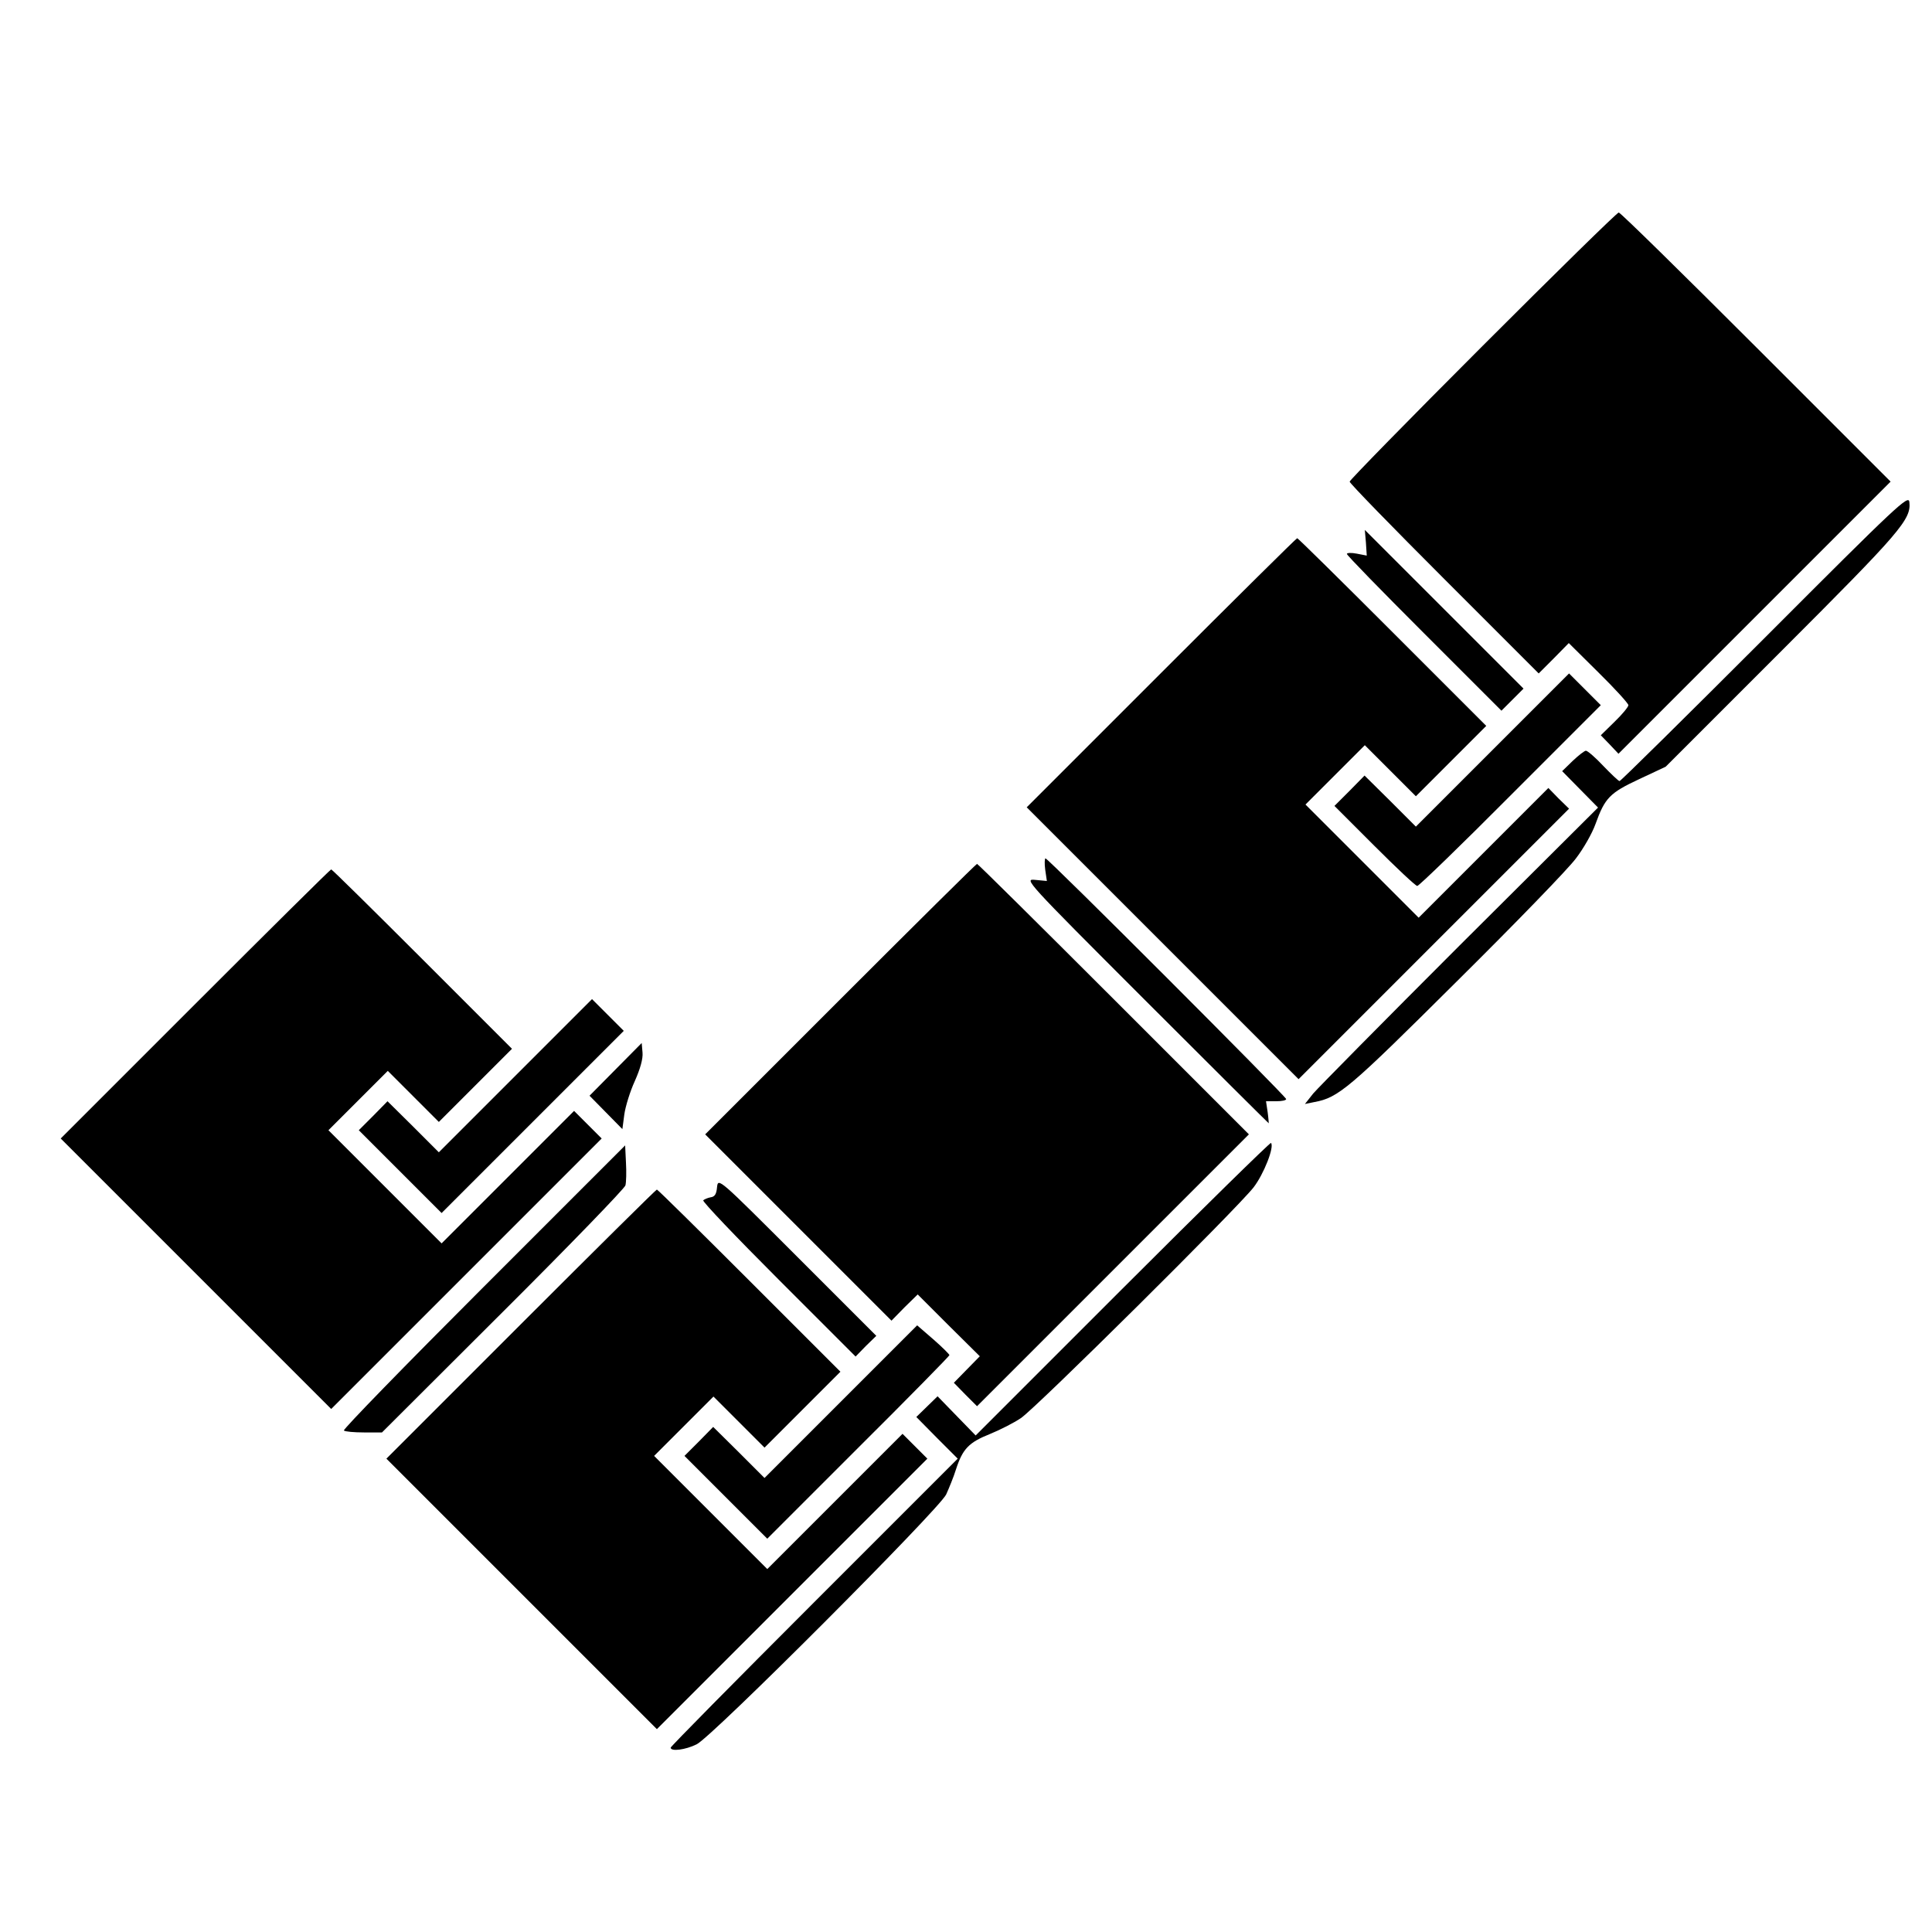
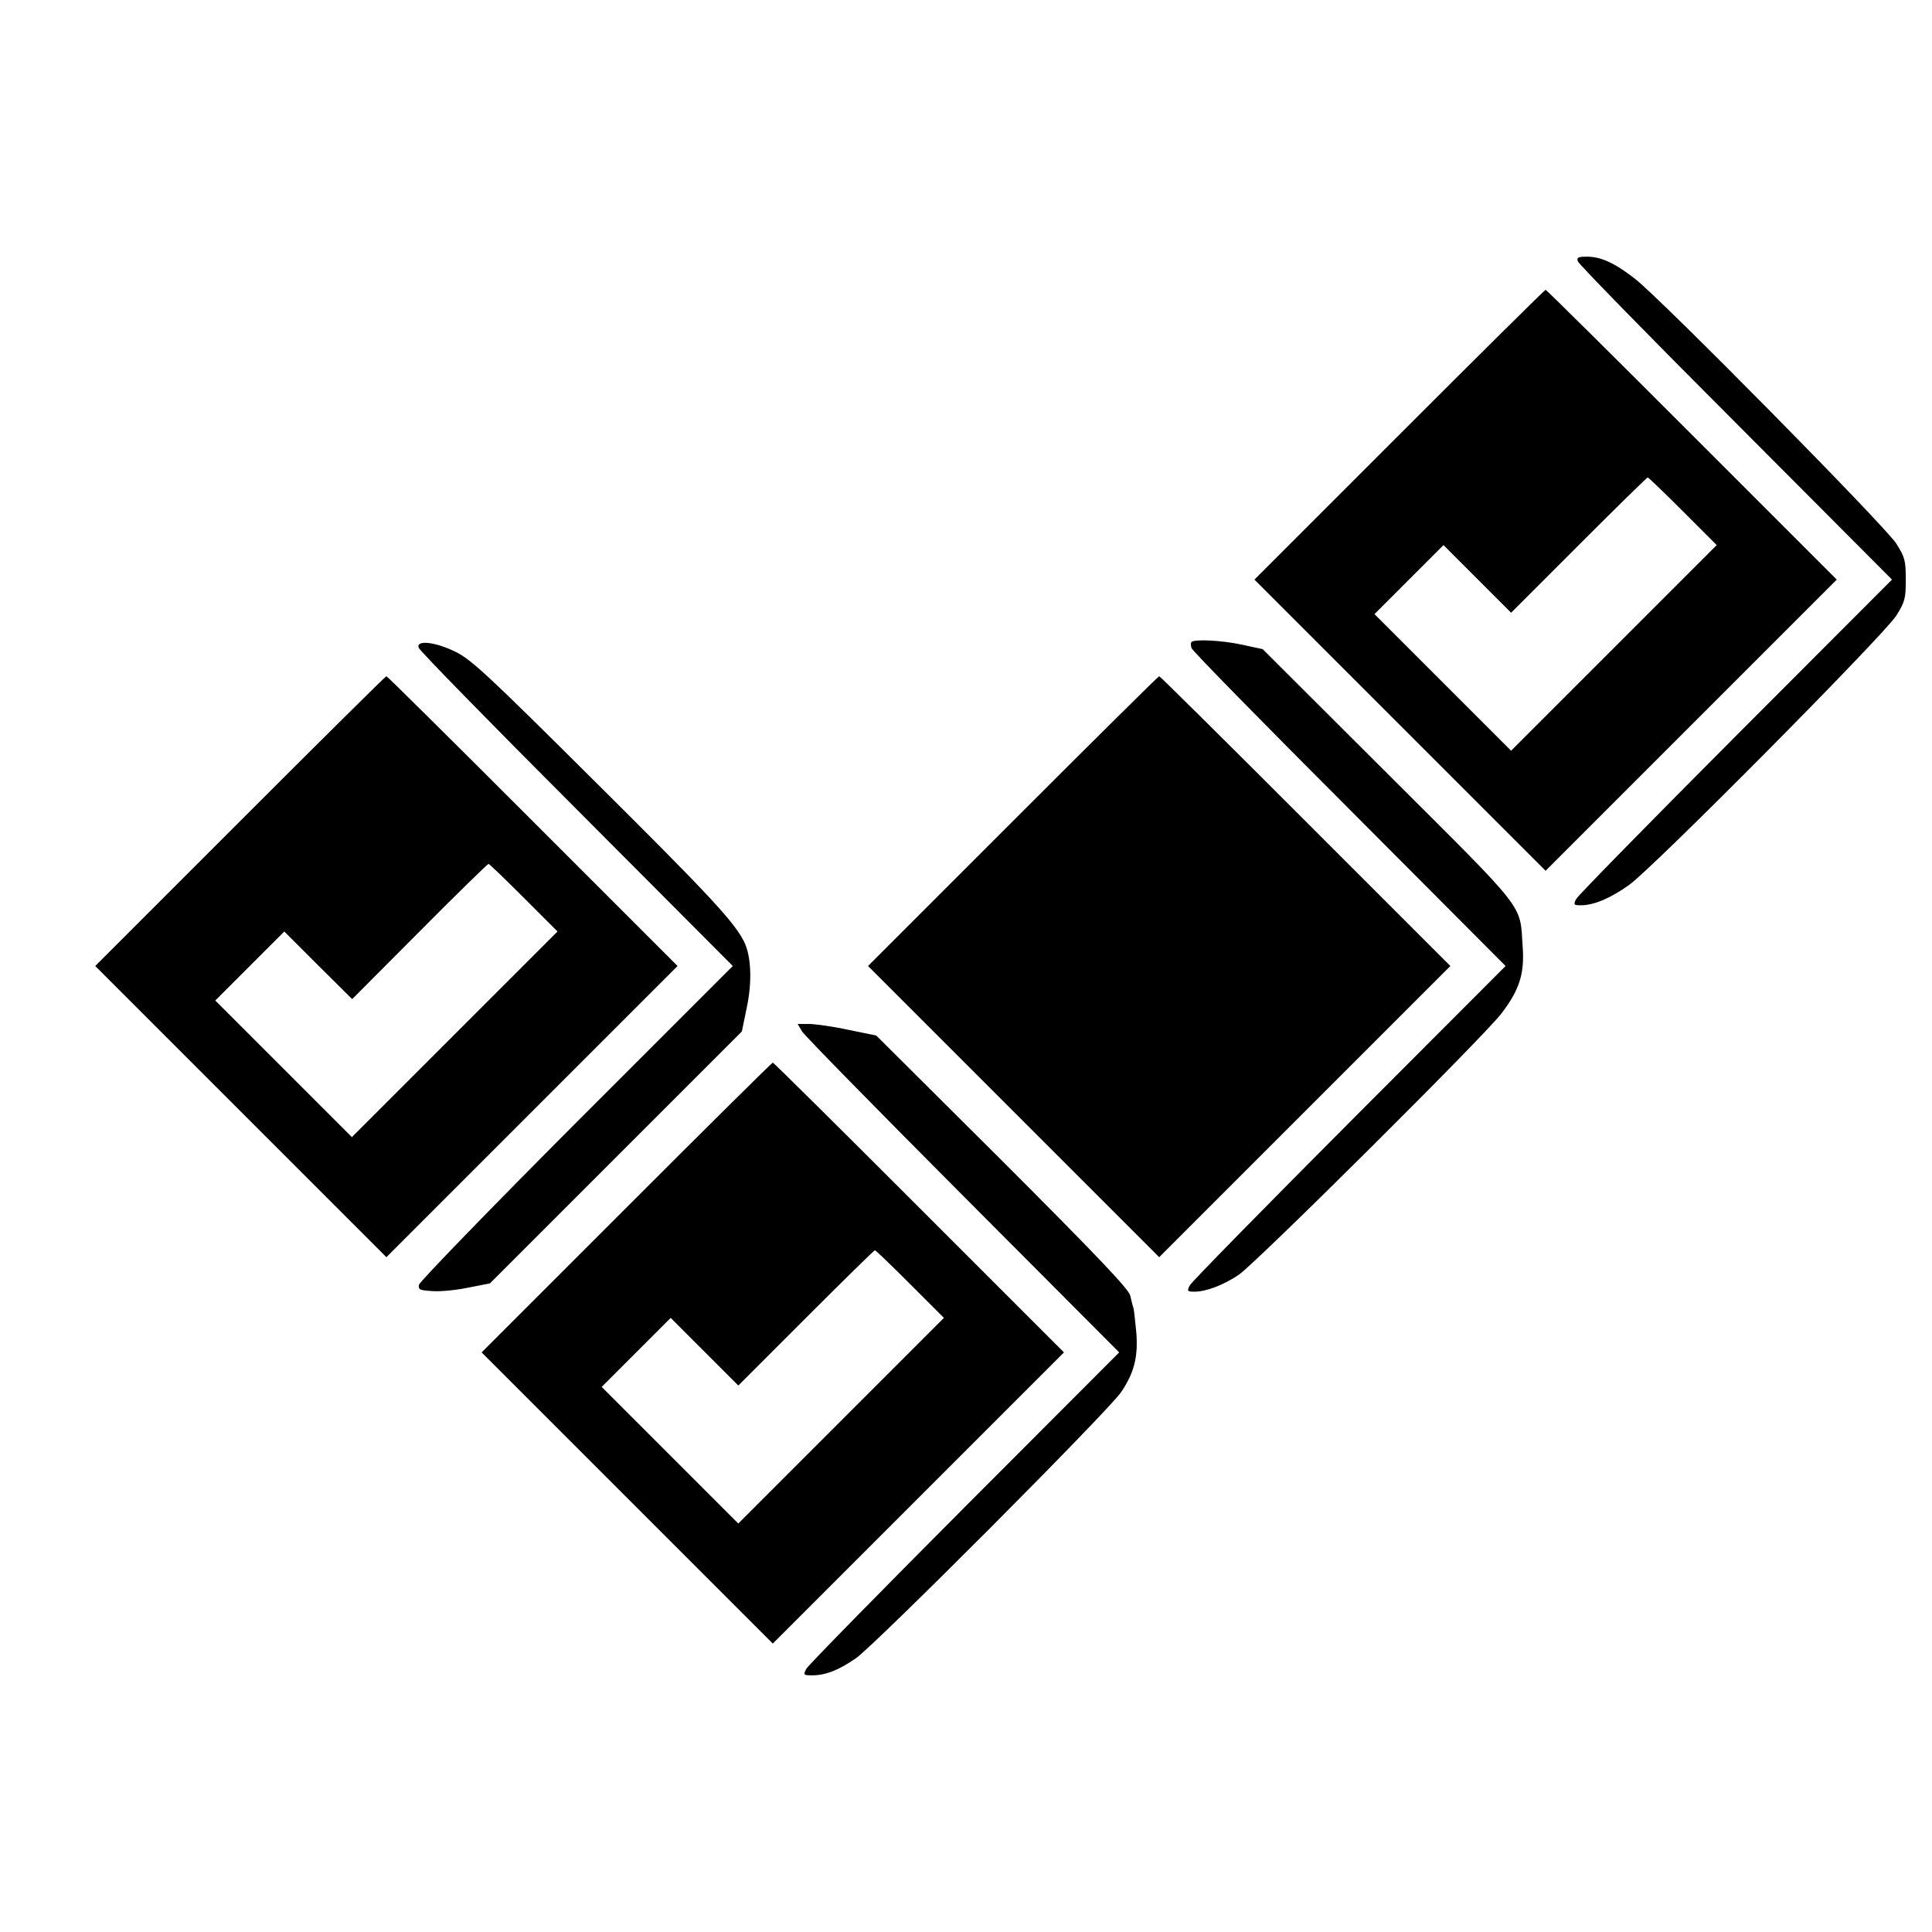
<svg xmlns="http://www.w3.org/2000/svg" version="1" width="933.333" height="933.333" viewBox="0 0 700 700">
-   <path d="M537.2 125.3C510.7 151.8 489 174 489 174.5c0 .6 15.4 16.4 34.3 35.3l34.2 34.2 5.5-5.5 5.4-5.5 10.8 10.7c6 5.9 10.8 11.2 10.8 11.8 0 .6-2.2 3.3-5 6l-5 4.9 3.2 3.3 3.2 3.4 49.3-49.3 49.3-49.3-48.7-48.7C609.4 98.9 587.1 77 586.5 77c-.6 0-22.7 21.7-49.3 48.3z" />
-   <path d="M639.5 231c-28.6 28.6-52.3 52-52.7 52-.4 0-3-2.5-5.9-5.5-2.8-3-5.7-5.5-6.3-5.5-.5 0-2.7 1.7-4.8 3.7l-3.8 3.7 6.5 6.6 6.5 6.6-50.1 49.9c-27.5 27.5-51.4 51.7-53.1 53.7l-3 3.8 3.4-.7c8.8-1.6 12.6-4.9 51.6-43.7 21.1-20.9 40.6-41 43.2-44.6 2.7-3.5 5.9-9.1 7.1-12.5 3.4-9.4 5.1-11.2 15.8-16.2l9.6-4.5 42.2-42.2c43-43 46.8-47.4 46.1-53.7-.3-2.7-3.8.5-52.3 49.1zM494.9 196.6l.3 4.7-3.6-.7c-2-.4-3.6-.3-3.6.1 0 .5 12.6 13.4 28 28.8l28 28 4-4 4-4-28.8-28.8-28.7-28.7.4 4.6z" />
-   <path d="M420.7 243.8L372 292.5l49.3 49.3 49.2 49.2 49-49 49-49-3.8-3.7-3.7-3.8-23.5 23.5-23.5 23.5-20.5-20.5-20.5-20.5 10.7-10.7 10.8-10.8 9.2 9.2 9.3 9.3 12.8-12.8 12.7-12.7-34-34c-18.7-18.7-34.2-34-34.5-34-.3 0-22.4 21.9-49.3 48.8z" />
-   <path d="M540.7 271.8L513 299.5l-9.3-9.3-9.3-9.2-5.4 5.5-5.5 5.5 14.5 14.5c8 8 14.9 14.5 15.5 14.5.6 0 15.8-14.7 33.8-32.8l32.7-32.7-5.8-5.8-5.7-5.7-27.8 27.8zM378.7 315.1l.6 4.1-4.2-.4c-4.1-.4-4.1-.3 40.1 43.9 24.4 24.4 44.4 44.3 44.5 44.3 0 0-.1-1.8-.4-4l-.6-4h3.7c2 0 3.6-.3 3.6-.8 0-.9-86.2-87.2-87.2-87.2-.3 0-.4 1.9-.1 4.1zM304.5 362l-49 49 33.7 33.7 33.8 33.8 4.7-4.8 4.8-4.7 11.2 11.2 11.3 11.2-4.7 4.8-4.7 4.8 4.2 4.3 4.2 4.2 49.3-49.3 49.2-49.2-49-49c-26.9-26.9-49.2-49-49.5-49-.3 0-22.6 22.1-49.5 49zM70.7 363.8L22 412.5l49 49 49 49 49-49 49-49-5-5-5-5-24 24-24 24-20.5-20.5-20.5-20.5 10.7-10.7 10.8-10.8 9.2 9.2 9.3 9.3 13.3-13.3 13.2-13.2-32.5-32.5c-17.9-17.9-32.7-32.5-33-32.5-.3 0-22.4 21.9-49.3 48.8z" />
-   <path d="M186.7 389.8L159 417.5l-9.3-9.3-9.3-9.2-5.2 5.3-5.2 5.2 15 15 15 15 33-33 33-33-5.8-5.8-5.7-5.7-27.8 27.8zM223 387.5l-9.4 9.5 5.9 6 6 6.1.7-5.3c.4-2.9 2.1-8.4 3.8-12.1 2-4.5 3-8.1 2.8-10.3l-.3-3.5-9.5 9.6zM406.7 466.9l-53.2 53.2-6.9-7.1-6.9-7.1-3.9 3.8-3.8 3.7 7.5 7.6 7.5 7.5-52 52c-28.6 28.6-52 52.3-52 52.7 0 1.5 5.4.8 9.4-1.2 5.5-2.6 87.6-84.9 90.4-90.5 1-2.2 2.7-6.3 3.6-9.2 2.4-7.4 4.7-9.7 12.2-12.7 3.7-1.5 8.8-4.1 11.3-5.8 5.5-3.7 78.4-76 84.3-83.6 3.7-4.8 7.6-14.7 6.3-16.1-.3-.2-24.5 23.5-53.8 52.8zM175.2 466.3c-28.2 28.2-51 51.6-50.6 52 .4.4 3.7.7 7.3.7h6.5l43.9-43.8c24.1-24 44-44.6 44.3-45.7.3-1.1.4-4.9.2-8.3l-.3-6.2-51.3 51.3zM259.8 430.1c-.2 2.5-.8 3.5-2.3 3.7-1.1.2-2.3.7-2.7 1.1-.4.4 11.8 13.2 27.2 28.6l28 28 3.7-3.8 3.8-3.7-28.7-28.7c-28.5-28.5-28.6-28.6-29-25.2z" />
-   <path d="M188.7 479.8L140 528.5l49 49 49 49 49-49 49-49-4.5-4.5-4.5-4.5-24.5 24.5-24.5 24.5-20.5-20.5-20.5-20.5 10.7-10.7 10.8-10.8 9.2 9.2 9.3 9.3 13.8-13.8 13.7-13.7-33-33c-18.1-18.1-33.2-33-33.5-33-.3 0-22.4 21.9-49.3 48.8z" />
-   <path d="M304.7 507.8L277 535.5l-9.3-9.3-9.3-9.2-5.2 5.3-5.2 5.2 15 15 15 15 33-33c18.2-18.1 33-33.2 33-33.5 0-.3-2.6-2.9-5.8-5.7l-5.9-5.1-27.6 27.6z" />
+   <path d="M571.7 94.7c.3 1 26 27.3 57.2 58.5l56.6 56.8-56.6 56.7c-31.2 31.3-57.2 57.8-57.8 59-1.1 2.1-.9 2.3 1.7 2.3 4.7 0 10.8-2.6 17.5-7.4 8.8-6.3 92.5-90.7 96.8-97.6 3.1-5 3.4-6.1 3.4-13s-.3-8-3.4-13c-3.9-6.2-84.9-88.3-94.6-95.9-7.4-5.8-12.4-8.1-17.5-8.1-3.3 0-3.8.3-3.3 1.7z" />
+   <path d="M507 157.5L454.5 210l52.8 52.8 52.7 52.7 52.7-52.7 52.8-52.8-52.5-52.5c-28.9-28.9-52.7-52.5-53-52.5-.3 0-24.1 23.6-53 52.5zm102.8 27.8l12.2 12.2-37.3 37.3-37.2 37.2-24.8-24.8-24.7-24.7 12.5-12.5 12.5-12.5 12.3 12.3 12.2 12.2 24.5-24.5c13.5-13.5 24.7-24.5 25-24.5.3 0 6 5.5 12.8 12.3zM431.7 232.6c-.3.3-.3 1.3 0 2.2.3 1 26 27.2 57.2 58.4l56.6 56.8-56.6 56.7c-31.2 31.3-57.2 57.8-57.8 59-1.1 2.1-.9 2.3 1.7 2.3 4.2 0 10.5-2.4 16-6.1 6.1-4.1 88.9-86.4 95.2-94.7 6.5-8.5 8.4-14.4 7.7-24.1-1.1-16 2.1-11.8-48.6-62.4l-45.6-45.5-7.4-1.6c-7.3-1.6-17.2-2.1-18.4-1zM151.7 234.7c.3 1 26 27.3 57.2 58.5l56.6 56.8-56.7 56.7c-31.2 31.3-56.8 57.7-57 58.8-.3 1.8.3 2 5 2.3 3 .2 8.8-.4 13-1.3l7.7-1.5 45.7-45.7 45.6-45.6 1.7-8.3c2.1-9.6 1.7-19.2-1-24.4-3.7-7.2-12.5-16.7-54.7-58.6-37.8-37.6-44.1-43.5-49.7-46.2-7.4-3.7-14.5-4.4-13.4-1.5z" />
+   <path d="M87 297.5L34.5 350l52.8 52.8 52.7 52.7 52.7-52.7 52.8-52.8-52.5-52.5c-28.9-28.9-52.7-52.5-53-52.5-.3 0-24.1 23.6-53 52.5zm102.8 27.8l12.2 12.2-37.3 37.3-37.2 37.2-24.8-24.8L78 362.5 90.5 350l12.5-12.5 12.3 12.3 12.3 12.2 24.4-24.5c13.4-13.5 24.7-24.5 25-24.5.3 0 6 5.5 12.8 12.3zM367 297.5L314.5 350l52.8 52.8 52.7 52.7 52.7-52.7 52.8-52.8-52.5-52.5c-28.9-28.9-52.7-52.5-53-52.5-.3 0-24.1 23.6-53 52.5zM290.6 373.7c1 1.6 27.2 28.3 58.3 59.5l56.6 56.8-56.1 56.2c-30.9 31-56.7 57.3-57.3 58.5-1.1 2.2-1 2.3 2.2 2.3 4.8 0 9.4-1.8 15.7-6.1 7-4.8 91.6-89.7 96.2-96.5 4.8-7.1 6.2-12.9 5.5-21.7-.4-4-.8-7.9-1-8.7-.3-.8-.8-2.9-1.2-4.6-.5-2.3-12.1-14.5-46.3-48.7l-45.7-45.5-10.2-2.1c-5.6-1.2-12-2.1-14.3-2.1h-4l1.6 2.7z" />
+   <path d="M227 437.5L174.5 490l52.8 52.8 52.7 52.7 52.7-52.7 52.8-52.8-52.5-52.5c-28.9-28.9-52.7-52.5-53-52.5-.3 0-24.1 23.6-53 52.5zm102.8 27.8l12.2 12.2-37.3 37.3-37.2 37.2-24.8-24.8-24.7-24.7 12.5-12.5 12.5-12.5 12.3 12.3 12.2 12.2 24.5-24.5c13.5-13.5 24.7-24.5 25-24.5.3 0 6 5.5 12.8 12.3z" />
</svg>
